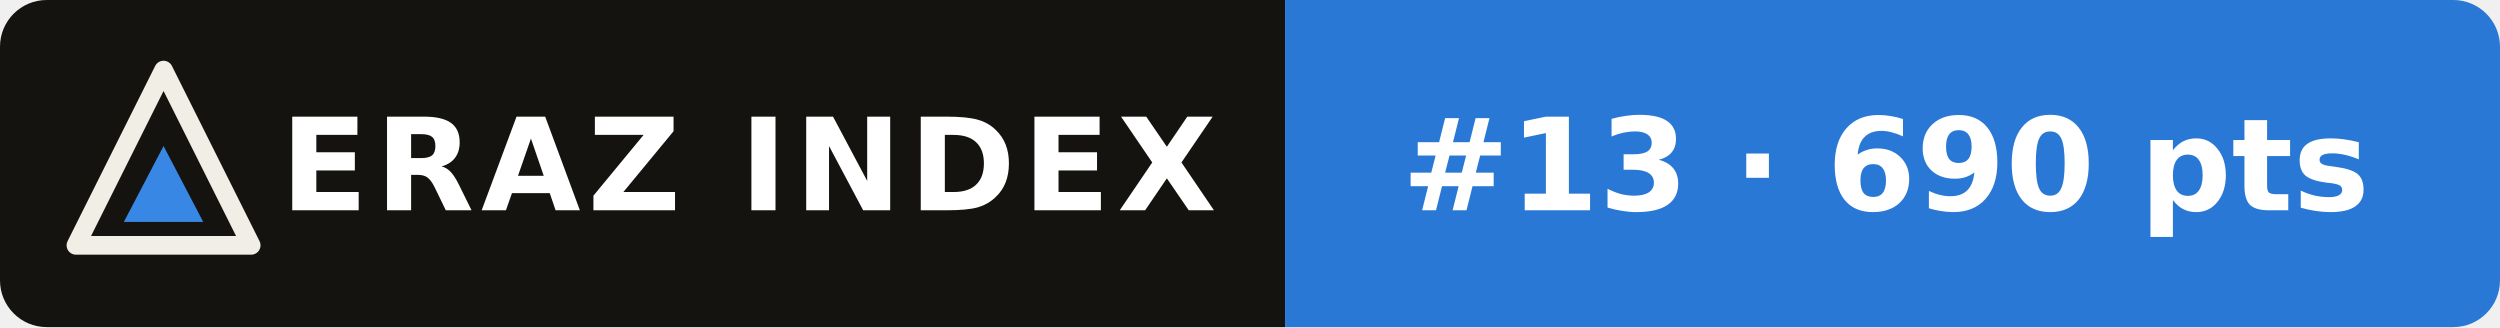
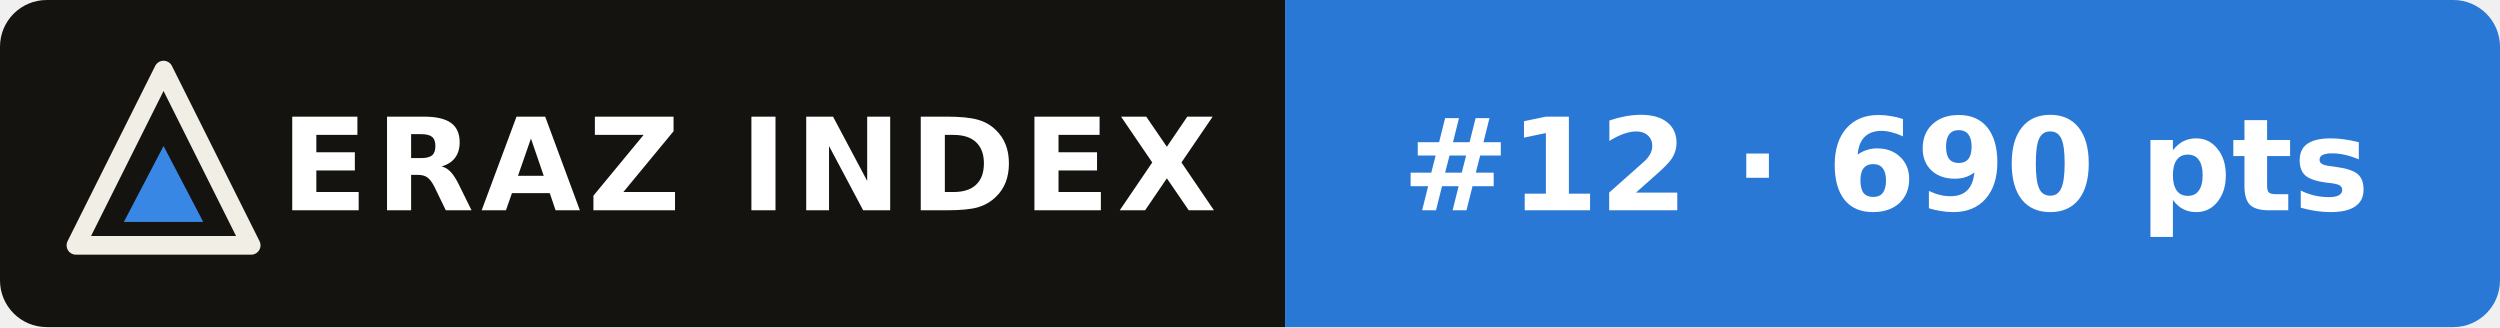
- <svg xmlns="http://www.w3.org/2000/svg" width="214" height="28" viewBox="0 0 214 28" role="img" aria-label="ERAZ Index: Step 5 Preview #13 · 690 pts">
+ <svg xmlns="http://www.w3.org/2000/svg" width="214" height="28" viewBox="0 0 214 28" role="img" aria-label="ERAZ Index: Step 5 Preview #12 · 690 pts">
  <clipPath id="c">
    <rect width="214" height="28" rx="4" />
  </clipPath>
  <g clip-path="url(#c)">
    <rect width="110" height="28" fill="#14130f" />
    <rect x="110" width="104" height="28" fill="#2a78d6" />
  </g>
  <path d="M14 6 21.5 21H6.5Z" fill="none" stroke="#f1eee6" stroke-width="1.6" stroke-linejoin="round" />
  <path d="M14 12.5 17.4 19H10.6Z" fill="#3987e5" />
  <g font-family="Verdana,DejaVu Sans,Geneva,sans-serif" font-size="11" font-weight="bold" fill="#fff">
    <text x="24" y="18" letter-spacing=".6">ERAZ INDEX</text>
-     <text x="120" y="18">#13 · 690 pts</text>
+     <text x="120" y="18">#12 · 690 pts</text>
  </g>
</svg>
